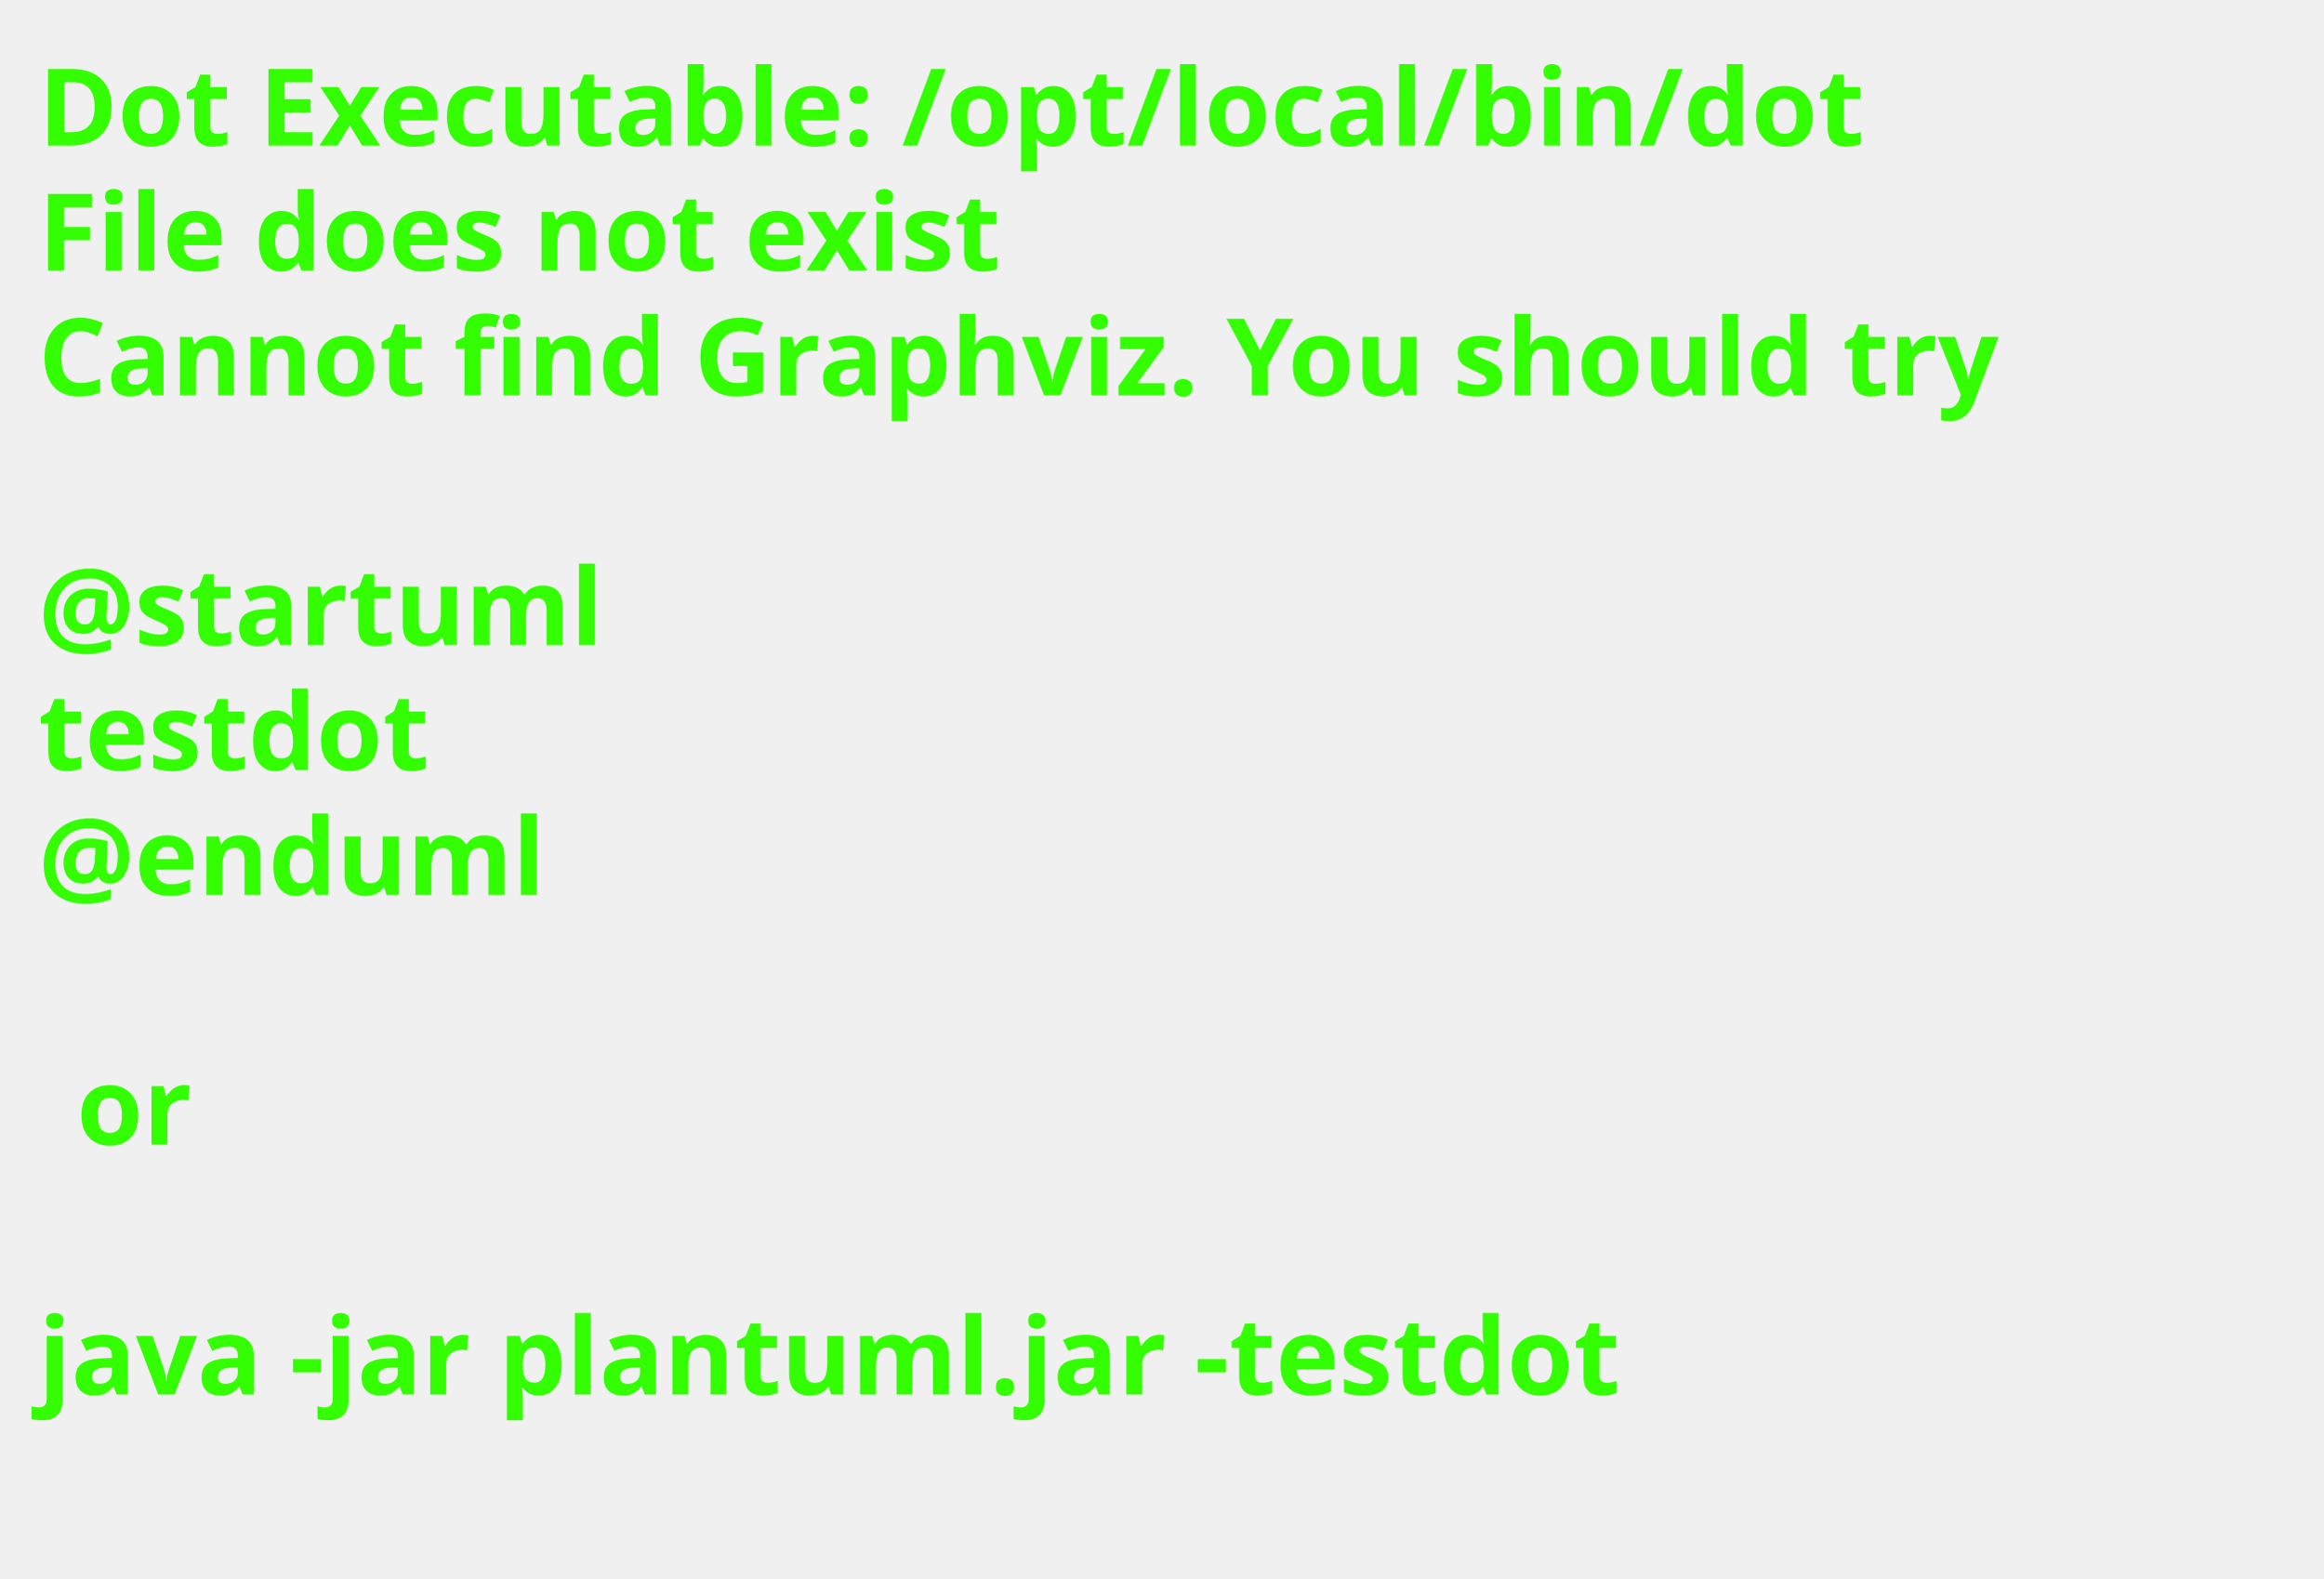
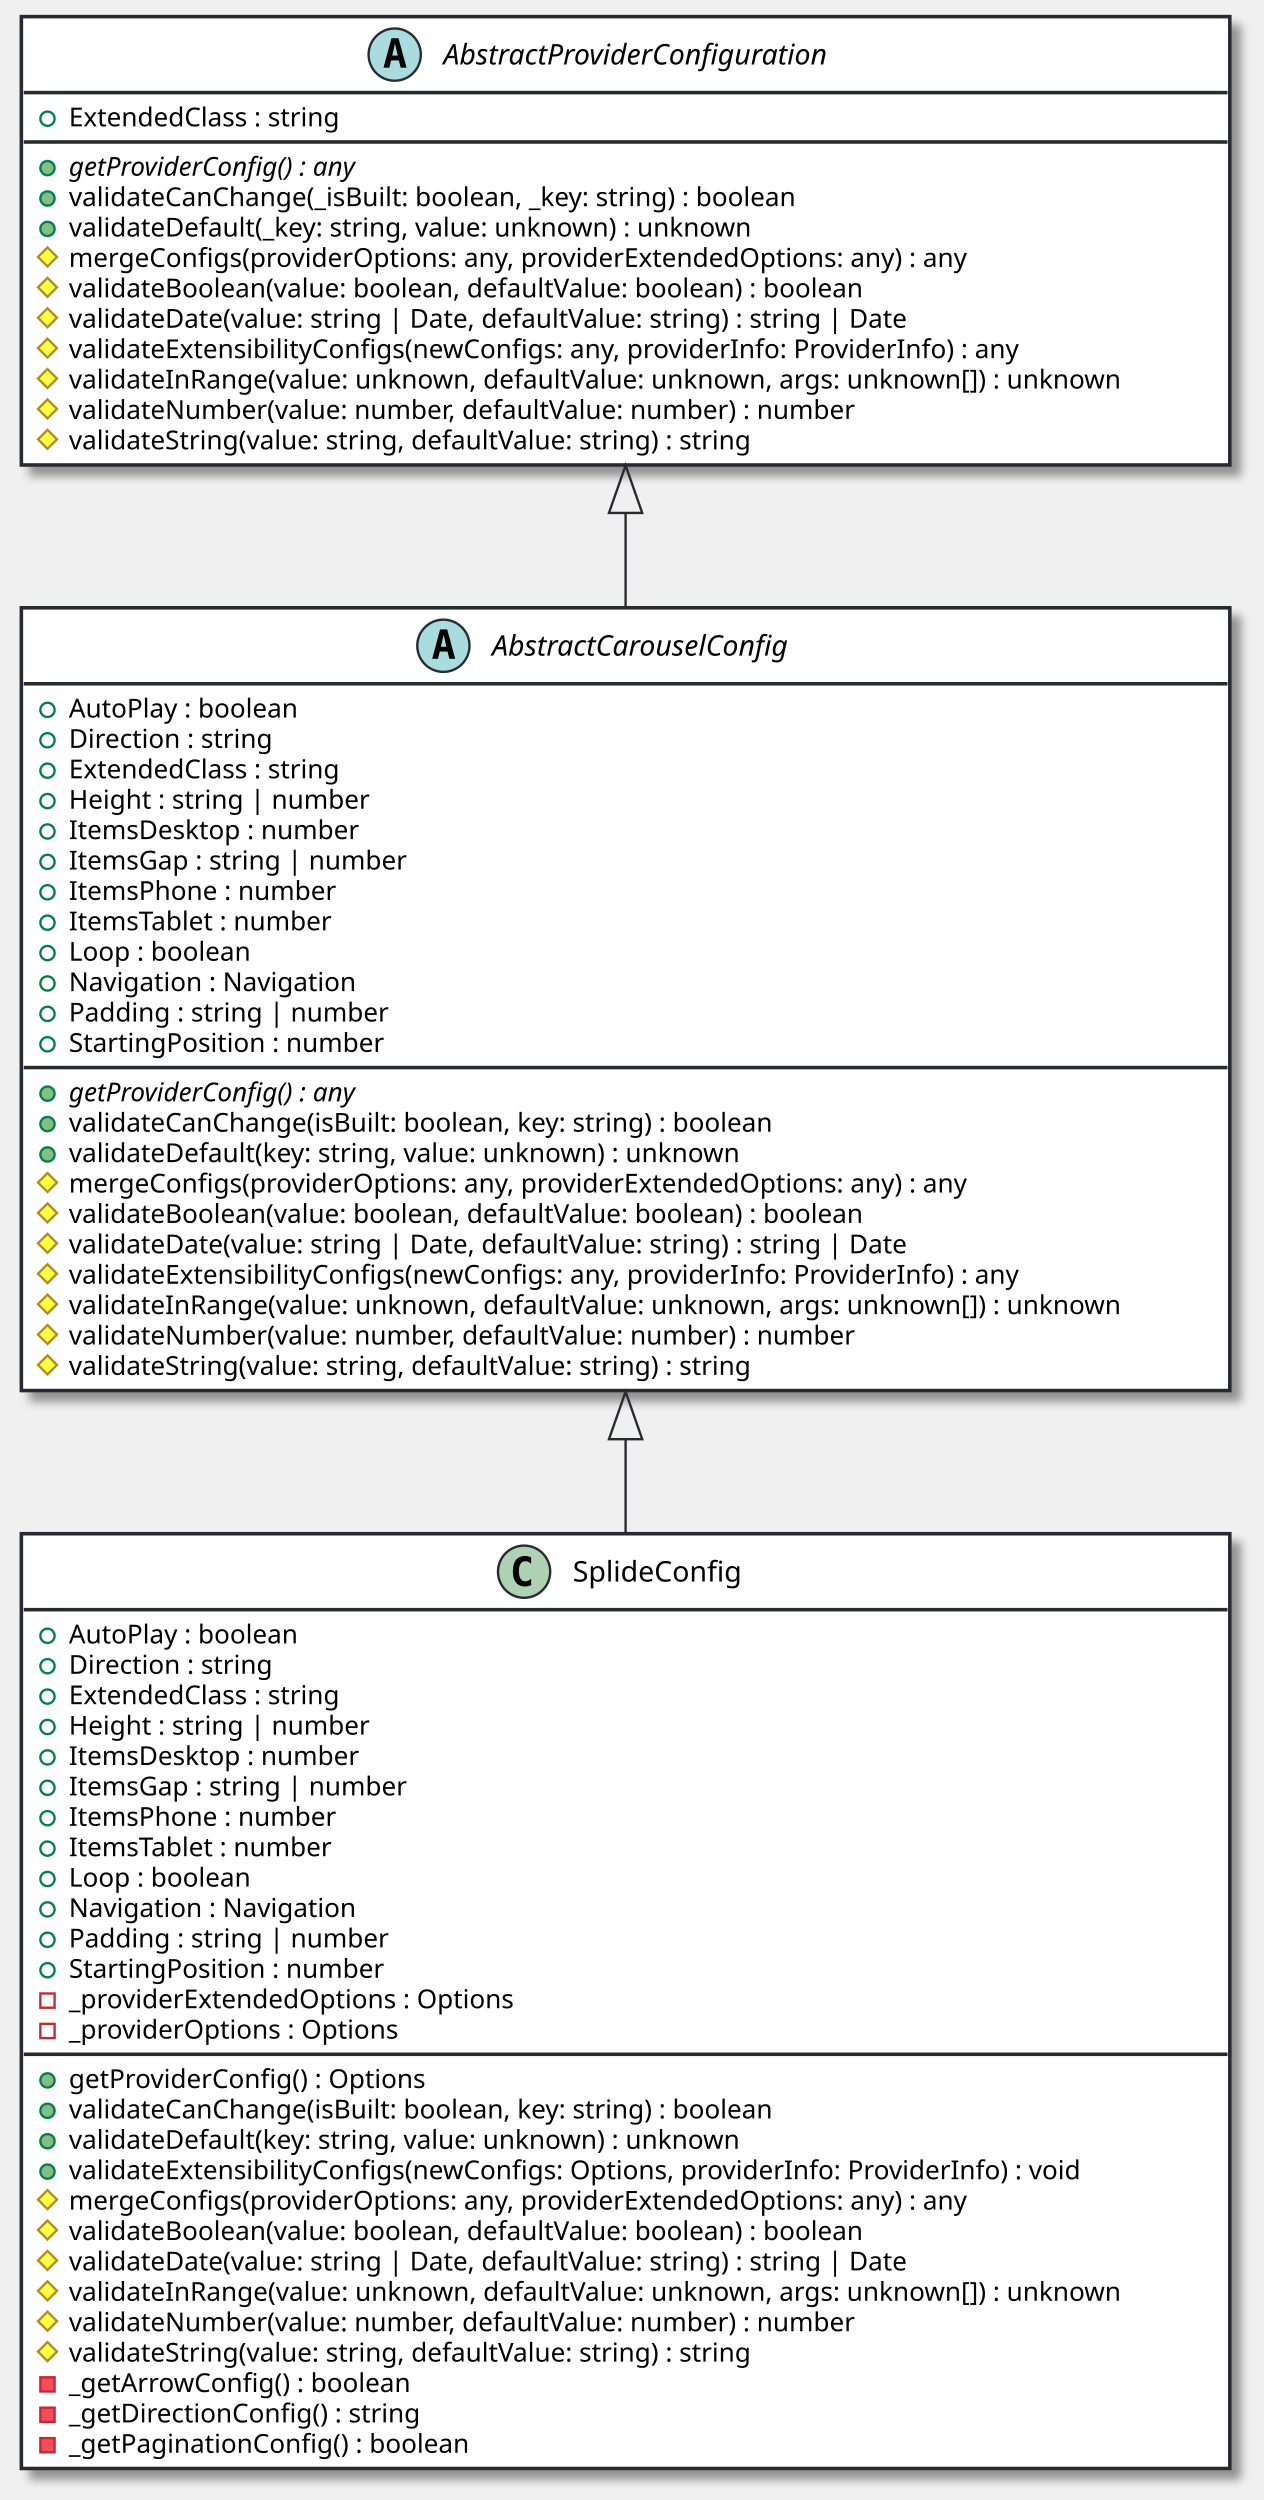
- <svg xmlns="http://www.w3.org/2000/svg" contentScriptType="application/ecmascript" contentStyleType="text/css" height="206px" preserveAspectRatio="none" style="width:303px;height:206px;background:#CED4DA;" version="1.1" viewBox="0 0 303 206" width="303px" zoomAndPan="magnify">
-   <defs />
+ <svg xmlns="http://www.w3.org/2000/svg" contentScriptType="application/ecmascript" contentStyleType="text/css" height="1053px" preserveAspectRatio="none" style="width:532px;height:1053px;background:#CED4DA;" version="1.1" viewBox="0 0 532 1053" width="532px" zoomAndPan="magnify">
+   <defs>
+     <filter height="300%" id="f1jnarh5nbj96r" width="300%" x="-1" y="-1">
+       <feGaussianBlur result="blurOut" stdDeviation="2.0" />
+       <feColorMatrix in="blurOut" result="blurOut2" type="matrix" values="0 0 0 0 0 0 0 0 0 0 0 0 0 0 0 0 0 0 .4 0" />
+       <feOffset dx="4.0" dy="4.0" in="blurOut2" result="blurOut3" />
+       <feBlend in="SourceGraphic" in2="blurOut3" mode="normal" />
+     </filter>
+   </defs>
  <g>
-     <text fill="#33FF02" font-family="sans-serif" font-size="14" font-weight="bold" lengthAdjust="spacing" textLength="261" x="5" y="19">Dot Executable: /opt/local/bin/dot</text>
-     <text fill="#33FF02" font-family="sans-serif" font-size="14" font-weight="bold" lengthAdjust="spacing" textLength="145" x="5" y="35.297">File does not exist</text>
-     <text fill="#33FF02" font-family="sans-serif" font-size="14" font-weight="bold" lengthAdjust="spacing" textLength="291" x="5" y="51.594">Cannot find Graphviz. You should try</text>
-     <text fill="#33FF02" font-family="sans-serif" font-size="14" font-weight="bold" lengthAdjust="spacing" textLength="0" x="10" y="67.891" />
-     <text fill="#33FF02" font-family="sans-serif" font-size="14" font-weight="bold" lengthAdjust="spacing" textLength="79" x="5" y="84.188">@startuml</text>
-     <text fill="#33FF02" font-family="sans-serif" font-size="14" font-weight="bold" lengthAdjust="spacing" textLength="57" x="5" y="100.484">testdot</text>
-     <text fill="#33FF02" font-family="sans-serif" font-size="14" font-weight="bold" lengthAdjust="spacing" textLength="72" x="5" y="116.781">@enduml</text>
-     <text fill="#33FF02" font-family="sans-serif" font-size="14" font-weight="bold" lengthAdjust="spacing" textLength="0" x="10" y="133.078" />
-     <text fill="#33FF02" font-family="sans-serif" font-size="14" font-weight="bold" lengthAdjust="spacing" textLength="17" x="10" y="149.375">or</text>
-     <text fill="#33FF02" font-family="sans-serif" font-size="14" font-weight="bold" lengthAdjust="spacing" textLength="0" x="10" y="165.672" />
-     <text fill="#33FF02" font-family="sans-serif" font-size="14" font-weight="bold" lengthAdjust="spacing" textLength="227" x="5" y="181.969">java -jar plantuml.jar -testdot</text>
-     <text fill="#33FF02" font-family="sans-serif" font-size="14" font-weight="bold" lengthAdjust="spacing" textLength="0" x="10" y="198.266" />
+     <rect codeLine="7" fill="#FFFFFF" filter="url(#f1jnarh5nbj96r)" height="329.703" id="AbstractCarouselConfig" style="stroke:#272B30;stroke-width:1.5;" width="509" x="9" y="256" />
+     <ellipse cx="186.75" cy="272" fill="#A9DCDF" rx="11" ry="11" style="stroke:#272B30;stroke-width:1.0;" />
+     <path d="M186.859,267.344 L185.703,272.422 L188.031,272.422 L186.859,267.344 Z M185.375,265.109 L188.359,265.109 L191.719,277.5 L189.266,277.5 L188.5,274.438 L185.219,274.438 L184.469,277.5 L182.031,277.5 L185.375,265.109 Z " fill="#000000" />
+     <text fill="#000000" font-family="sans-serif" font-size="12" font-style="italic" lengthAdjust="spacing" textLength="145" x="207.25" y="276.154">AbstractCarouselConfig</text>
+     <line style="stroke:#272B30;stroke-width:1.5;" x1="10" x2="517" y1="288" y2="288" />
+     <ellipse cx="20" cy="299" rx="3" ry="3" style="stroke:#038048;stroke-width:1.0;fill:none;" />
+     <text fill="#000000" font-family="sans-serif" font-size="11" lengthAdjust="spacing" textLength="105" x="29" y="302.21">AutoPlay : boolean</text>
+     <ellipse cx="20" cy="311.805" rx="3" ry="3" style="stroke:#038048;stroke-width:1.0;fill:none;" />
+     <text fill="#000000" font-family="sans-serif" font-size="11" lengthAdjust="spacing" textLength="95" x="29" y="315.015">Direction : string</text>
+     <ellipse cx="20" cy="324.609" rx="3" ry="3" style="stroke:#038048;stroke-width:1.0;fill:none;" />
+     <text fill="#000000" font-family="sans-serif" font-size="11" lengthAdjust="spacing" textLength="129" x="29" y="327.82">ExtendedClass : string</text>
+     <ellipse cx="20" cy="337.414" rx="3" ry="3" style="stroke:#038048;stroke-width:1.0;fill:none;" />
+     <text fill="#000000" font-family="sans-serif" font-size="11" lengthAdjust="spacing" textLength="137" x="29" y="340.625">Height : string | number</text>
+     <ellipse cx="20" cy="350.219" rx="3" ry="3" style="stroke:#038048;stroke-width:1.0;fill:none;" />
+     <text fill="#000000" font-family="sans-serif" font-size="11" lengthAdjust="spacing" textLength="134" x="29" y="353.429">ItemsDesktop : number</text>
+     <ellipse cx="20" cy="363.023" rx="3" ry="3" style="stroke:#038048;stroke-width:1.0;fill:none;" />
+     <text fill="#000000" font-family="sans-serif" font-size="11" lengthAdjust="spacing" textLength="156" x="29" y="366.234">ItemsGap : string | number</text>
+     <ellipse cx="20" cy="375.828" rx="3" ry="3" style="stroke:#038048;stroke-width:1.0;fill:none;" />
+     <text fill="#000000" font-family="sans-serif" font-size="11" lengthAdjust="spacing" textLength="123" x="29" y="379.039">ItemsPhone : number</text>
+     <ellipse cx="20" cy="388.633" rx="3" ry="3" style="stroke:#038048;stroke-width:1.0;fill:none;" />
+     <text fill="#000000" font-family="sans-serif" font-size="11" lengthAdjust="spacing" textLength="123" x="29" y="391.843">ItemsTablet : number</text>
+     <ellipse cx="20" cy="401.438" rx="3" ry="3" style="stroke:#038048;stroke-width:1.0;fill:none;" />
+     <text fill="#000000" font-family="sans-serif" font-size="11" lengthAdjust="spacing" textLength="84" x="29" y="404.648">Loop : boolean</text>
+     <ellipse cx="20" cy="414.242" rx="3" ry="3" style="stroke:#038048;stroke-width:1.0;fill:none;" />
+     <text fill="#000000" font-family="sans-serif" font-size="11" lengthAdjust="spacing" textLength="130" x="29" y="417.453">Navigation : Navigation</text>
+     <ellipse cx="20" cy="427.047" rx="3" ry="3" style="stroke:#038048;stroke-width:1.0;fill:none;" />
+     <text fill="#000000" font-family="sans-serif" font-size="11" lengthAdjust="spacing" textLength="146" x="29" y="430.257">Padding : string | number</text>
+     <ellipse cx="20" cy="439.852" rx="3" ry="3" style="stroke:#038048;stroke-width:1.0;fill:none;" />
+     <text fill="#000000" font-family="sans-serif" font-size="11" lengthAdjust="spacing" textLength="146" x="29" y="443.062">StartingPosition : number</text>
+     <line style="stroke:#272B30;stroke-width:1.5;" x1="10" x2="517" y1="449.656" y2="449.656" />
+     <ellipse cx="20" cy="460.656" fill="#84BE84" rx="3" ry="3" style="stroke:#038048;stroke-width:1.0;" />
+     <text fill="#000000" font-family="sans-serif" font-size="11" font-style="italic" lengthAdjust="spacing" textLength="143" x="29" y="463.867">getProviderConfig() : any</text>
+     <ellipse cx="20" cy="473.461" fill="#84BE84" rx="3" ry="3" style="stroke:#038048;stroke-width:1.0;" />
+     <text fill="#000000" font-family="sans-serif" font-size="11" lengthAdjust="spacing" textLength="330" x="29" y="476.671">validateCanChange(isBuilt: boolean, key: string) : boolean</text>
+     <ellipse cx="20" cy="486.266" fill="#84BE84" rx="3" ry="3" style="stroke:#038048;stroke-width:1.0;" />
+     <text fill="#000000" font-family="sans-serif" font-size="11" lengthAdjust="spacing" textLength="310" x="29" y="489.476">validateDefault(key: string, value: unknown) : unknown</text>
+     <polygon fill="#FFFF44" points="20,494.07,24,498.07,20,502.07,16,498.07" style="stroke:#B38D22;stroke-width:1.0;" />
+     <text fill="#000000" font-family="sans-serif" font-size="11" lengthAdjust="spacing" textLength="418" x="29" y="502.281">mergeConfigs(providerOptions: any, providerExtendedOptions: any) : any</text>
+     <polygon fill="#FFFF44" points="20,506.875,24,510.875,20,514.875,16,510.875" style="stroke:#B38D22;stroke-width:1.0;" />
+     <text fill="#000000" font-family="sans-serif" font-size="11" lengthAdjust="spacing" textLength="369" x="29" y="515.085">validateBoolean(value: boolean, defaultValue: boolean) : boolean</text>
+     <polygon fill="#FFFF44" points="20,519.68,24,523.68,20,527.68,16,523.68" style="stroke:#B38D22;stroke-width:1.0;" />
+     <text fill="#000000" font-family="sans-serif" font-size="11" lengthAdjust="spacing" textLength="389" x="29" y="527.89">validateDate(value: string | Date, defaultValue: string) : string | Date</text>
+     <polygon fill="#FFFF44" points="20,532.484,24,536.484,20,540.484,16,536.484" style="stroke:#B38D22;stroke-width:1.0;" />
+     <text fill="#000000" font-family="sans-serif" font-size="11" lengthAdjust="spacing" textLength="440" x="29" y="540.695">validateExtensibilityConfigs(newConfigs: any, providerInfo: ProviderInfo) : any</text>
+     <polygon fill="#FFFF44" points="20,545.289,24,549.289,20,553.289,16,549.289" style="stroke:#B38D22;stroke-width:1.0;" />
+     <text fill="#000000" font-family="sans-serif" font-size="11" lengthAdjust="spacing" textLength="483" x="29" y="553.5">validateInRange(value: unknown, defaultValue: unknown, args: unknown[]) : unknown</text>
+     <polygon fill="#FFFF44" points="20,558.094,24,562.094,20,566.094,16,562.094" style="stroke:#B38D22;stroke-width:1.0;" />
+     <text fill="#000000" font-family="sans-serif" font-size="11" lengthAdjust="spacing" textLength="365" x="29" y="566.304">validateNumber(value: number, defaultValue: number) : number</text>
+     <polygon fill="#FFFF44" points="20,570.898,24,574.898,20,578.898,16,574.898" style="stroke:#B38D22;stroke-width:1.0;" />
+     <text fill="#000000" font-family="sans-serif" font-size="11" lengthAdjust="spacing" textLength="321" x="29" y="579.109">validateString(value: string, defaultValue: string) : string</text>
+     <rect codeLine="31" fill="#FFFFFF" filter="url(#f1jnarh5nbj96r)" height="188.852" id="AbstractProviderConfiguration" style="stroke:#272B30;stroke-width:1.5;" width="509" x="9" y="7" />
+     <ellipse cx="166.25" cy="23" fill="#A9DCDF" rx="11" ry="11" style="stroke:#272B30;stroke-width:1.0;" />
+     <path d="M166.359,18.344 L165.203,23.422 L167.531,23.422 L166.359,18.344 Z M164.875,16.109 L167.859,16.109 L171.219,28.5 L168.766,28.5 L168,25.438 L164.719,25.438 L163.969,28.5 L161.531,28.5 L164.875,16.109 Z " fill="#000000" />
+     <text fill="#000000" font-family="sans-serif" font-size="12" font-style="italic" lengthAdjust="spacing" textLength="186" x="186.75" y="27.154">AbstractProviderConfiguration</text>
+     <line style="stroke:#272B30;stroke-width:1.5;" x1="10" x2="517" y1="39" y2="39" />
+     <ellipse cx="20" cy="50" rx="3" ry="3" style="stroke:#038048;stroke-width:1.0;fill:none;" />
+     <text fill="#000000" font-family="sans-serif" font-size="11" lengthAdjust="spacing" textLength="129" x="29" y="53.21">ExtendedClass : string</text>
+     <line style="stroke:#272B30;stroke-width:1.5;" x1="10" x2="517" y1="59.805" y2="59.805" />
+     <ellipse cx="20" cy="70.805" fill="#84BE84" rx="3" ry="3" style="stroke:#038048;stroke-width:1.0;" />
+     <text fill="#000000" font-family="sans-serif" font-size="11" font-style="italic" lengthAdjust="spacing" textLength="143" x="29" y="74.015">getProviderConfig() : any</text>
+     <ellipse cx="20" cy="83.609" fill="#84BE84" rx="3" ry="3" style="stroke:#038048;stroke-width:1.0;" />
+     <text fill="#000000" font-family="sans-serif" font-size="11" lengthAdjust="spacing" textLength="342" x="29" y="86.82">validateCanChange(_isBuilt: boolean, _key: string) : boolean</text>
+     <ellipse cx="20" cy="96.414" fill="#84BE84" rx="3" ry="3" style="stroke:#038048;stroke-width:1.0;" />
+     <text fill="#000000" font-family="sans-serif" font-size="11" lengthAdjust="spacing" textLength="316" x="29" y="99.624">validateDefault(_key: string, value: unknown) : unknown</text>
+     <polygon fill="#FFFF44" points="20,104.219,24,108.219,20,112.219,16,108.219" style="stroke:#B38D22;stroke-width:1.0;" />
+     <text fill="#000000" font-family="sans-serif" font-size="11" lengthAdjust="spacing" textLength="418" x="29" y="112.429">mergeConfigs(providerOptions: any, providerExtendedOptions: any) : any</text>
+     <polygon fill="#FFFF44" points="20,117.023,24,121.023,20,125.023,16,121.023" style="stroke:#B38D22;stroke-width:1.0;" />
+     <text fill="#000000" font-family="sans-serif" font-size="11" lengthAdjust="spacing" textLength="369" x="29" y="125.234">validateBoolean(value: boolean, defaultValue: boolean) : boolean</text>
+     <polygon fill="#FFFF44" points="20,129.828,24,133.828,20,137.828,16,133.828" style="stroke:#B38D22;stroke-width:1.0;" />
+     <text fill="#000000" font-family="sans-serif" font-size="11" lengthAdjust="spacing" textLength="389" x="29" y="138.039">validateDate(value: string | Date, defaultValue: string) : string | Date</text>
+     <polygon fill="#FFFF44" points="20,142.633,24,146.633,20,150.633,16,146.633" style="stroke:#B38D22;stroke-width:1.0;" />
+     <text fill="#000000" font-family="sans-serif" font-size="11" lengthAdjust="spacing" textLength="440" x="29" y="150.843">validateExtensibilityConfigs(newConfigs: any, providerInfo: ProviderInfo) : any</text>
+     <polygon fill="#FFFF44" points="20,155.438,24,159.438,20,163.438,16,159.438" style="stroke:#B38D22;stroke-width:1.0;" />
+     <text fill="#000000" font-family="sans-serif" font-size="11" lengthAdjust="spacing" textLength="483" x="29" y="163.648">validateInRange(value: unknown, defaultValue: unknown, args: unknown[]) : unknown</text>
+     <polygon fill="#FFFF44" points="20,168.242,24,172.242,20,176.242,16,172.242" style="stroke:#B38D22;stroke-width:1.0;" />
+     <text fill="#000000" font-family="sans-serif" font-size="11" lengthAdjust="spacing" textLength="365" x="29" y="176.453">validateNumber(value: number, defaultValue: number) : number</text>
+     <polygon fill="#FFFF44" points="20,181.047,24,185.047,20,189.047,16,185.047" style="stroke:#B38D22;stroke-width:1.0;" />
+     <text fill="#000000" font-family="sans-serif" font-size="11" lengthAdjust="spacing" textLength="321" x="29" y="189.257">validateString(value: string, defaultValue: string) : string</text>
+     <rect codeLine="45" fill="#FFFFFF" filter="url(#f1jnarh5nbj96r)" height="393.727" id="SplideConfig" style="stroke:#272B30;stroke-width:1.5;" width="509" x="9" y="646" />
+     <ellipse cx="220.75" cy="662" fill="#ADD1B2" rx="11" ry="11" style="stroke:#272B30;stroke-width:1.0;" />
+     <path d="M223.719,667.641 Q223.141,667.938 222.5,668.078 Q221.859,668.234 221.156,668.234 Q218.656,668.234 217.328,666.594 Q216.016,664.938 216.016,661.812 Q216.016,658.688 217.328,657.031 Q218.656,655.375 221.156,655.375 Q221.859,655.375 222.5,655.531 Q223.156,655.688 223.719,655.984 L223.719,658.703 Q223.094,658.125 222.5,657.859 Q221.906,657.578 221.281,657.578 Q219.938,657.578 219.25,658.656 Q218.562,659.719 218.562,661.812 Q218.562,663.906 219.25,664.984 Q219.938,666.047 221.281,666.047 Q221.906,666.047 222.5,665.781 Q223.094,665.5 223.719,664.922 L223.719,667.641 Z " fill="#000000" />
+     <text fill="#000000" font-family="sans-serif" font-size="12" lengthAdjust="spacing" textLength="77" x="241.25" y="666.154">SplideConfig</text>
+     <line style="stroke:#272B30;stroke-width:1.5;" x1="10" x2="517" y1="678" y2="678" />
+     <ellipse cx="20" cy="689" rx="3" ry="3" style="stroke:#038048;stroke-width:1.0;fill:none;" />
+     <text fill="#000000" font-family="sans-serif" font-size="11" lengthAdjust="spacing" textLength="105" x="29" y="692.21">AutoPlay : boolean</text>
+     <ellipse cx="20" cy="701.805" rx="3" ry="3" style="stroke:#038048;stroke-width:1.0;fill:none;" />
+     <text fill="#000000" font-family="sans-serif" font-size="11" lengthAdjust="spacing" textLength="95" x="29" y="705.015">Direction : string</text>
+     <ellipse cx="20" cy="714.609" rx="3" ry="3" style="stroke:#038048;stroke-width:1.0;fill:none;" />
+     <text fill="#000000" font-family="sans-serif" font-size="11" lengthAdjust="spacing" textLength="129" x="29" y="717.82">ExtendedClass : string</text>
+     <ellipse cx="20" cy="727.414" rx="3" ry="3" style="stroke:#038048;stroke-width:1.0;fill:none;" />
+     <text fill="#000000" font-family="sans-serif" font-size="11" lengthAdjust="spacing" textLength="137" x="29" y="730.625">Height : string | number</text>
+     <ellipse cx="20" cy="740.219" rx="3" ry="3" style="stroke:#038048;stroke-width:1.0;fill:none;" />
+     <text fill="#000000" font-family="sans-serif" font-size="11" lengthAdjust="spacing" textLength="134" x="29" y="743.429">ItemsDesktop : number</text>
+     <ellipse cx="20" cy="753.023" rx="3" ry="3" style="stroke:#038048;stroke-width:1.0;fill:none;" />
+     <text fill="#000000" font-family="sans-serif" font-size="11" lengthAdjust="spacing" textLength="156" x="29" y="756.234">ItemsGap : string | number</text>
+     <ellipse cx="20" cy="765.828" rx="3" ry="3" style="stroke:#038048;stroke-width:1.0;fill:none;" />
+     <text fill="#000000" font-family="sans-serif" font-size="11" lengthAdjust="spacing" textLength="123" x="29" y="769.039">ItemsPhone : number</text>
+     <ellipse cx="20" cy="778.633" rx="3" ry="3" style="stroke:#038048;stroke-width:1.0;fill:none;" />
+     <text fill="#000000" font-family="sans-serif" font-size="11" lengthAdjust="spacing" textLength="123" x="29" y="781.843">ItemsTablet : number</text>
+     <ellipse cx="20" cy="791.438" rx="3" ry="3" style="stroke:#038048;stroke-width:1.0;fill:none;" />
+     <text fill="#000000" font-family="sans-serif" font-size="11" lengthAdjust="spacing" textLength="84" x="29" y="794.648">Loop : boolean</text>
+     <ellipse cx="20" cy="804.242" rx="3" ry="3" style="stroke:#038048;stroke-width:1.0;fill:none;" />
+     <text fill="#000000" font-family="sans-serif" font-size="11" lengthAdjust="spacing" textLength="130" x="29" y="807.453">Navigation : Navigation</text>
+     <ellipse cx="20" cy="817.047" rx="3" ry="3" style="stroke:#038048;stroke-width:1.0;fill:none;" />
+     <text fill="#000000" font-family="sans-serif" font-size="11" lengthAdjust="spacing" textLength="146" x="29" y="820.257">Padding : string | number</text>
+     <ellipse cx="20" cy="829.852" rx="3" ry="3" style="stroke:#038048;stroke-width:1.0;fill:none;" />
+     <text fill="#000000" font-family="sans-serif" font-size="11" lengthAdjust="spacing" textLength="146" x="29" y="833.062">StartingPosition : number</text>
+     <rect fill="none" height="6" style="stroke:#C82930;stroke-width:1.0;" width="6" x="17" y="839.656" />
+     <text fill="#000000" font-family="sans-serif" font-size="11" lengthAdjust="spacing" textLength="205" x="29" y="845.867">_providerExtendedOptions : Options</text>
+     <rect fill="none" height="6" style="stroke:#C82930;stroke-width:1.0;" width="6" x="17" y="852.461" />
+     <text fill="#000000" font-family="sans-serif" font-size="11" lengthAdjust="spacing" textLength="153" x="29" y="858.671">_providerOptions : Options</text>
+     <line style="stroke:#272B30;stroke-width:1.5;" x1="10" x2="517" y1="865.266" y2="865.266" />
+     <ellipse cx="20" cy="876.266" fill="#84BE84" rx="3" ry="3" style="stroke:#038048;stroke-width:1.0;" />
+     <text fill="#000000" font-family="sans-serif" font-size="11" lengthAdjust="spacing" textLength="165" x="29" y="879.476">getProviderConfig() : Options</text>
+     <ellipse cx="20" cy="889.07" fill="#84BE84" rx="3" ry="3" style="stroke:#038048;stroke-width:1.0;" />
+     <text fill="#000000" font-family="sans-serif" font-size="11" lengthAdjust="spacing" textLength="330" x="29" y="892.281">validateCanChange(isBuilt: boolean, key: string) : boolean</text>
+     <ellipse cx="20" cy="901.875" fill="#84BE84" rx="3" ry="3" style="stroke:#038048;stroke-width:1.0;" />
+     <text fill="#000000" font-family="sans-serif" font-size="11" lengthAdjust="spacing" textLength="310" x="29" y="905.085">validateDefault(key: string, value: unknown) : unknown</text>
+     <ellipse cx="20" cy="914.68" fill="#84BE84" rx="3" ry="3" style="stroke:#038048;stroke-width:1.0;" />
+     <text fill="#000000" font-family="sans-serif" font-size="11" lengthAdjust="spacing" textLength="467" x="29" y="917.89">validateExtensibilityConfigs(newConfigs: Options, providerInfo: ProviderInfo) : void</text>
+     <polygon fill="#FFFF44" points="20,922.484,24,926.484,20,930.484,16,926.484" style="stroke:#B38D22;stroke-width:1.0;" />
+     <text fill="#000000" font-family="sans-serif" font-size="11" lengthAdjust="spacing" textLength="418" x="29" y="930.695">mergeConfigs(providerOptions: any, providerExtendedOptions: any) : any</text>
+     <polygon fill="#FFFF44" points="20,935.289,24,939.289,20,943.289,16,939.289" style="stroke:#B38D22;stroke-width:1.0;" />
+     <text fill="#000000" font-family="sans-serif" font-size="11" lengthAdjust="spacing" textLength="369" x="29" y="943.5">validateBoolean(value: boolean, defaultValue: boolean) : boolean</text>
+     <polygon fill="#FFFF44" points="20,948.094,24,952.094,20,956.094,16,952.094" style="stroke:#B38D22;stroke-width:1.0;" />
+     <text fill="#000000" font-family="sans-serif" font-size="11" lengthAdjust="spacing" textLength="389" x="29" y="956.304">validateDate(value: string | Date, defaultValue: string) : string | Date</text>
+     <polygon fill="#FFFF44" points="20,960.898,24,964.898,20,968.898,16,964.898" style="stroke:#B38D22;stroke-width:1.0;" />
+     <text fill="#000000" font-family="sans-serif" font-size="11" lengthAdjust="spacing" textLength="483" x="29" y="969.109">validateInRange(value: unknown, defaultValue: unknown, args: unknown[]) : unknown</text>
+     <polygon fill="#FFFF44" points="20,973.703,24,977.703,20,981.703,16,977.703" style="stroke:#B38D22;stroke-width:1.0;" />
+     <text fill="#000000" font-family="sans-serif" font-size="11" lengthAdjust="spacing" textLength="365" x="29" y="981.914">validateNumber(value: number, defaultValue: number) : number</text>
+     <polygon fill="#FFFF44" points="20,986.508,24,990.508,20,994.508,16,990.508" style="stroke:#B38D22;stroke-width:1.0;" />
+     <text fill="#000000" font-family="sans-serif" font-size="11" lengthAdjust="spacing" textLength="321" x="29" y="994.718">validateString(value: string, defaultValue: string) : string</text>
+     <rect fill="#F24D5C" height="6" style="stroke:#C82930;stroke-width:1.0;" width="6" x="17" y="1001.312" />
+     <text fill="#000000" font-family="sans-serif" font-size="11" lengthAdjust="spacing" textLength="158" x="29" y="1007.523">_getArrowConfig() : boolean</text>
+     <rect fill="#F24D5C" height="6" style="stroke:#C82930;stroke-width:1.0;" width="6" x="17" y="1014.117" />
+     <text fill="#000000" font-family="sans-serif" font-size="11" lengthAdjust="spacing" textLength="163" x="29" y="1020.328">_getDirectionConfig() : string</text>
+     <rect fill="#F24D5C" height="6" style="stroke:#C82930;stroke-width:1.0;" width="6" x="17" y="1026.922" />
+     <text fill="#000000" font-family="sans-serif" font-size="11" lengthAdjust="spacing" textLength="184" x="29" y="1033.132">_getPaginationConfig() : boolean</text>
+     <path codeLine="44" d="M263.5,216.51 C263.5,229.35 263.5,242.63 263.5,255.95 " fill="none" id="AbstractProviderConfiguration-backto-AbstractCarouselConfig" style="stroke:#272B30;stroke-width:1.0;" />
+     <polygon fill="none" points="256.5,216.04,263.5,196.04,270.5,216.04,256.5,216.04" style="stroke:#272B30;stroke-width:1.0;" />
+     <path codeLine="74" d="M263.5,606.52 C263.5,619.55 263.5,632.71 263.5,645.8 " fill="none" id="AbstractCarouselConfig-backto-SplideConfig" style="stroke:#272B30;stroke-width:1.0;" />
+     <polygon fill="none" points="256.5,606.19,263.5,586.19,270.5,606.19,256.5,606.19" style="stroke:#272B30;stroke-width:1.0;" />
  </g>
</svg>
